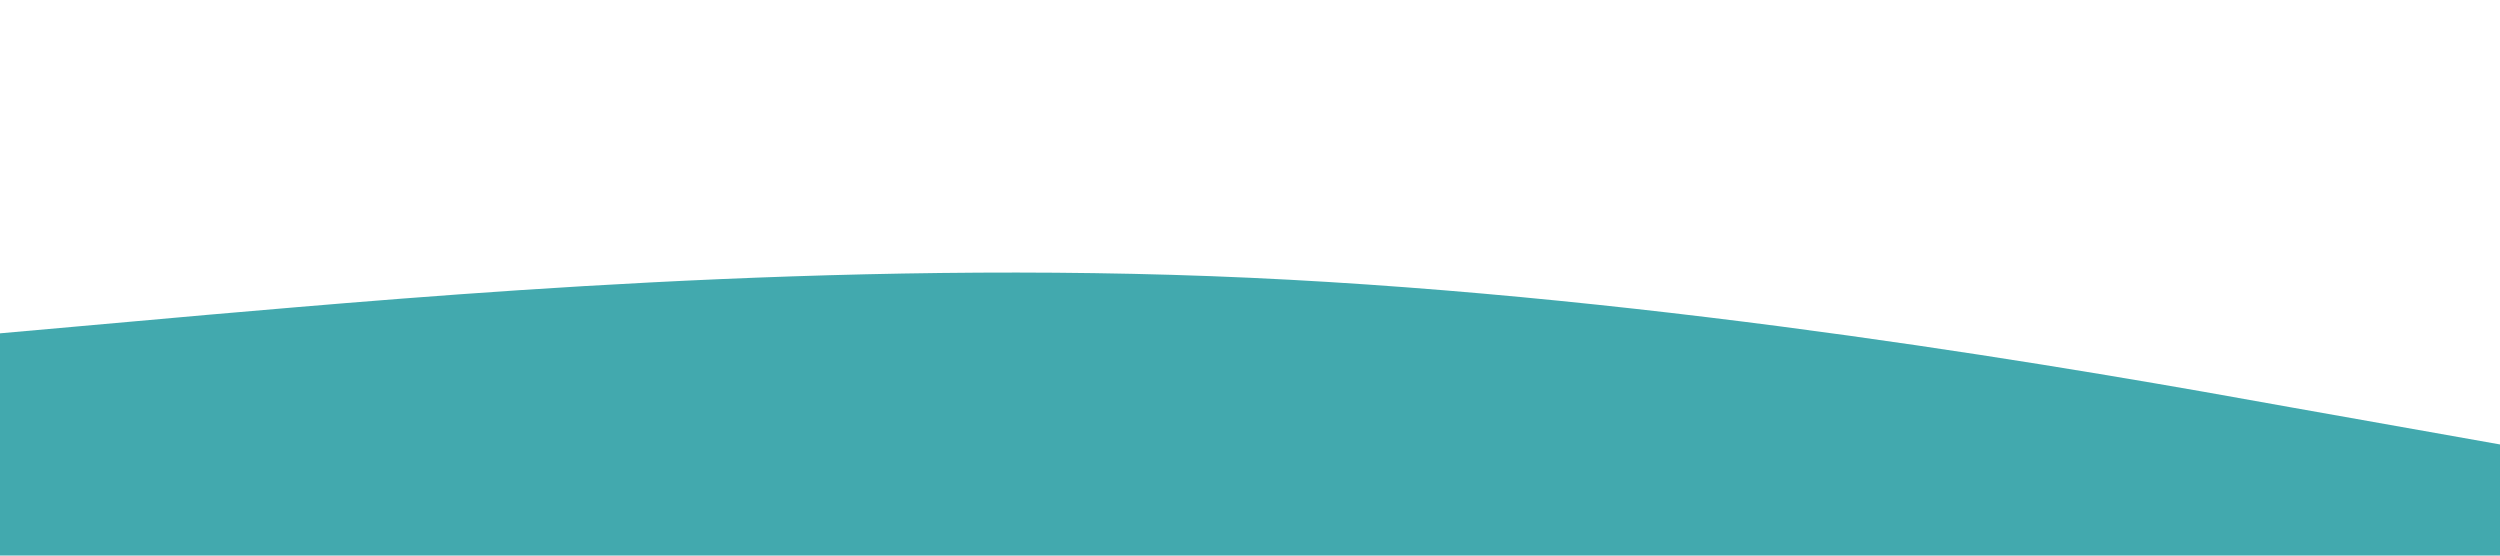
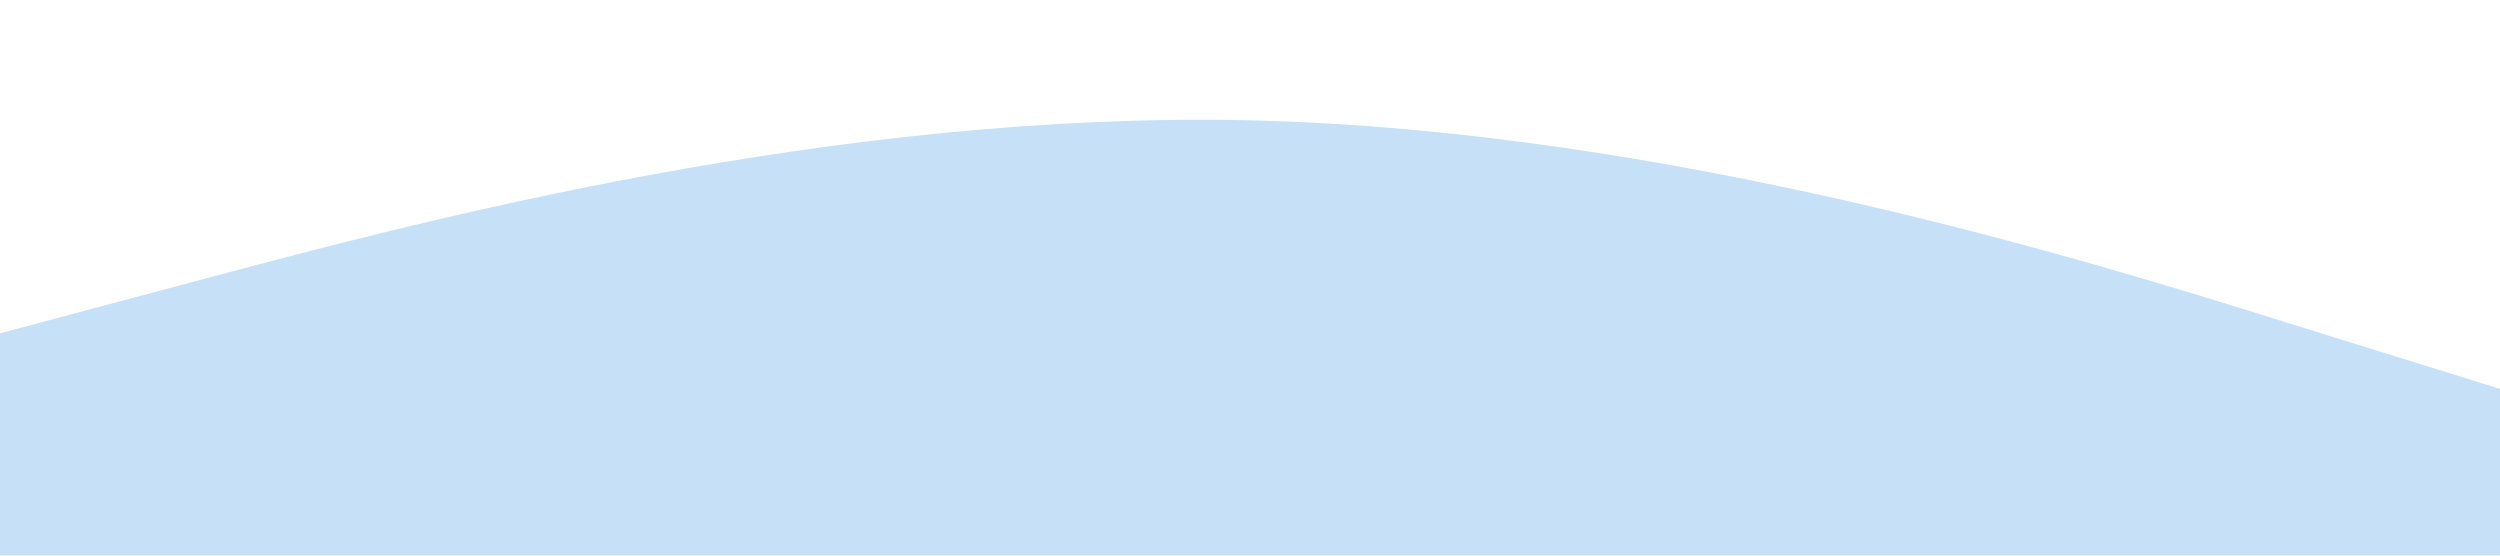
<svg xmlns="http://www.w3.org/2000/svg" viewBox="0 0 1440 320">
-   <path fill="#42A9AE" fill-opacity="1" d="M0,192L120,181.3C240,171,480,149,720,160C960,171,1200,213,1320,234.7L1440,256L1440,320L1320,320C1200,320,960,320,720,320C480,320,240,320,120,320L0,320Z" />
+   <path fill="#C6E1F7" fill-opacity="1" d="M0,192L120,160C240,128,480,64,720,69.3C960,75,1200,149,1320,186.7L1440,224L1440,320L1320,320C1200,320,960,320,720,320C480,320,240,320,120,320L0,320Z" />
</svg>
